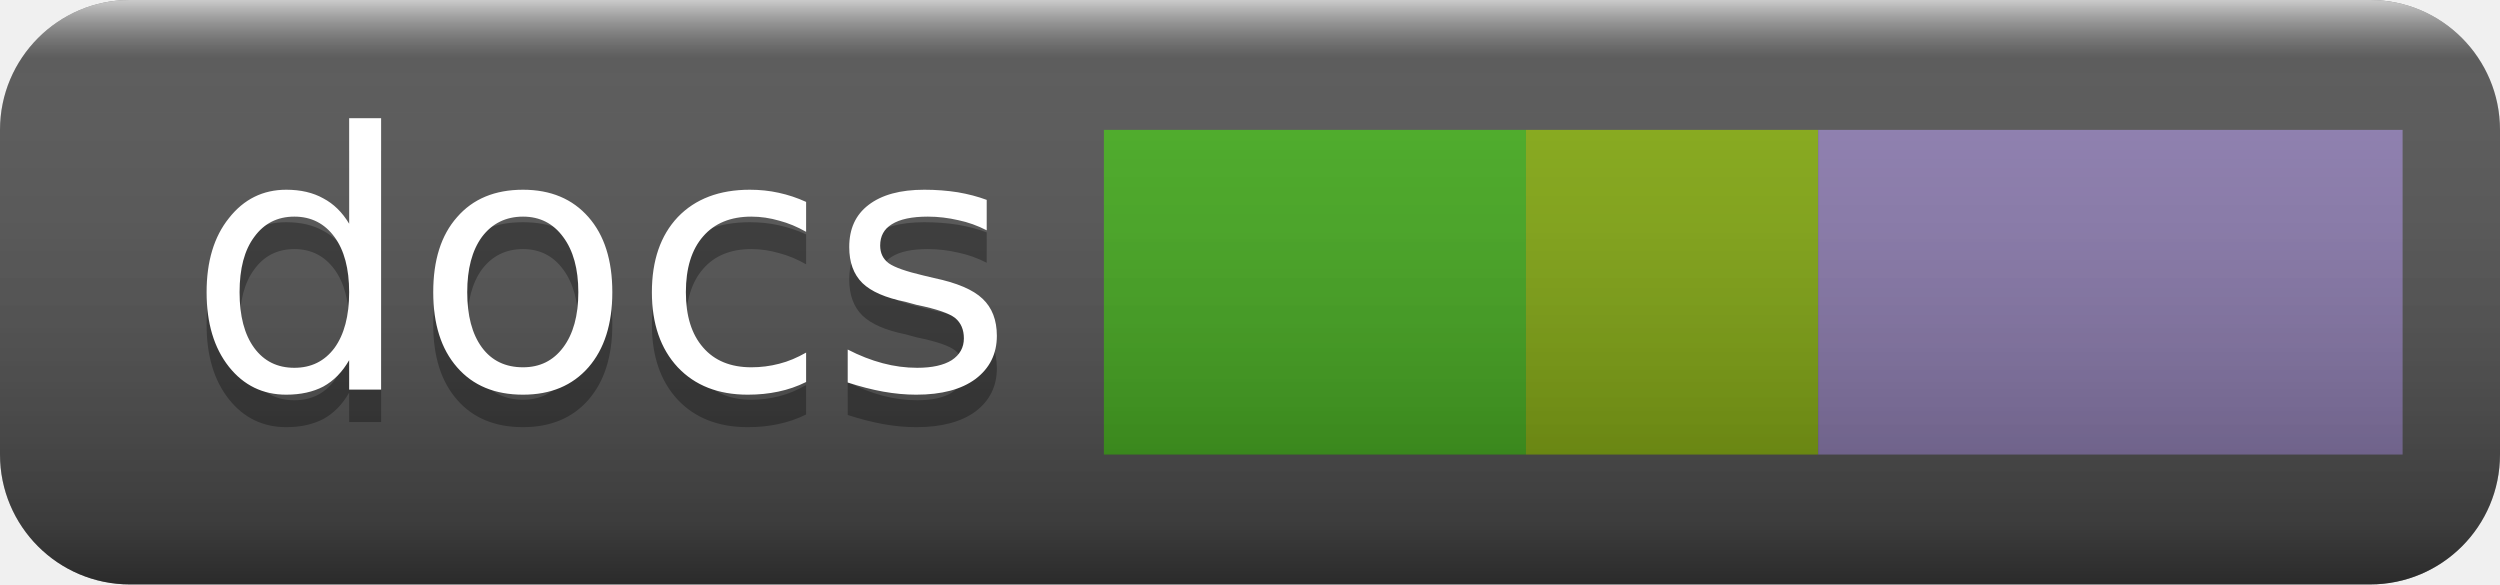
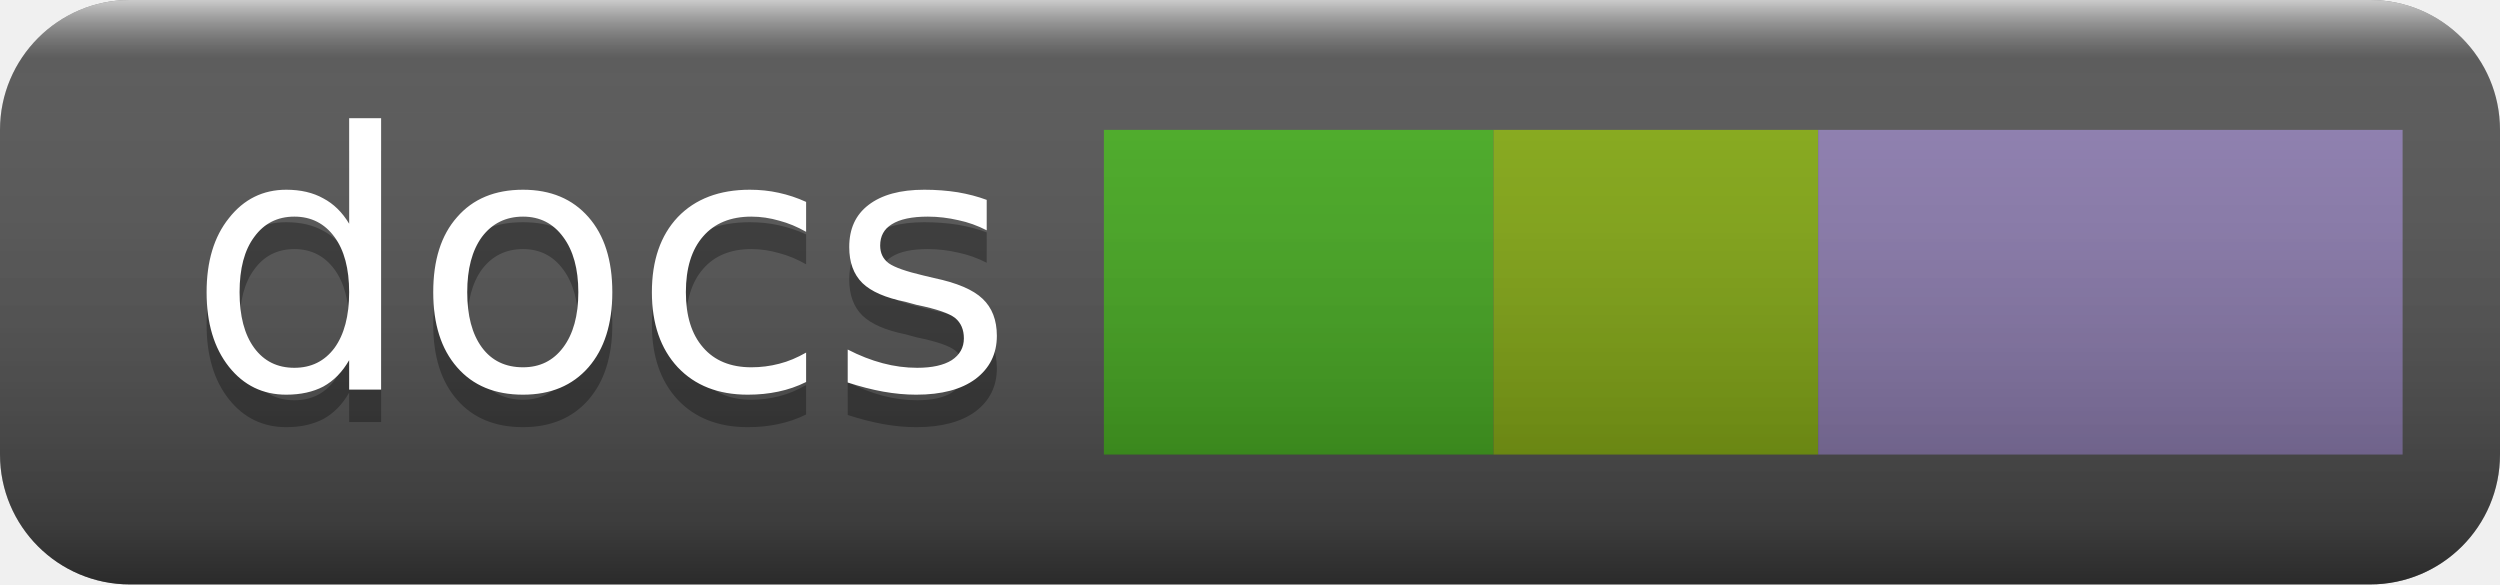
<svg xmlns="http://www.w3.org/2000/svg" width="77" height="18">
  <linearGradient id="a" x2="0" y2="100%">
    <stop offset="0" stop-color="#fff" stop-opacity=".7" />
    <stop offset=".1" stop-color="#aaa" stop-opacity=".1" />
    <stop offset=".9" stop-opacity=".3" />
    <stop offset="1" stop-opacity=".5" />
  </linearGradient>
  <rect rx="4" width="77" height="18" fill="#555" />
-   <rect x="34" y="4" width="13" height="10" fill="#46b01e" />
-   <rect x="47" y="4" width="9" height="10" fill="#87ae10" />
+   <rect x="34" y="4" width="12" height="10" fill="#46b01e" />
+   <rect x="46" y="4" width="10" height="10" fill="#87ae10" />
  <rect x="56" y="4" width="0" height="10" fill="#c05946" />
  <rect x="56" y="4" width="18" height="10" fill="#8f7eb4" />
  <rect rx="4" width="77" height="18" fill="url(#a)" />
  <g fill="#fff" text-anchor="middle" font-family="DejaVu Sans,Verdana,Geneva,sans-serif" font-size="11">
    <text x="18.5" y="13" fill="#010101" fill-opacity=".3">docs</text>
    <text x="18.5" y="12">docs</text>
  </g>
</svg>
